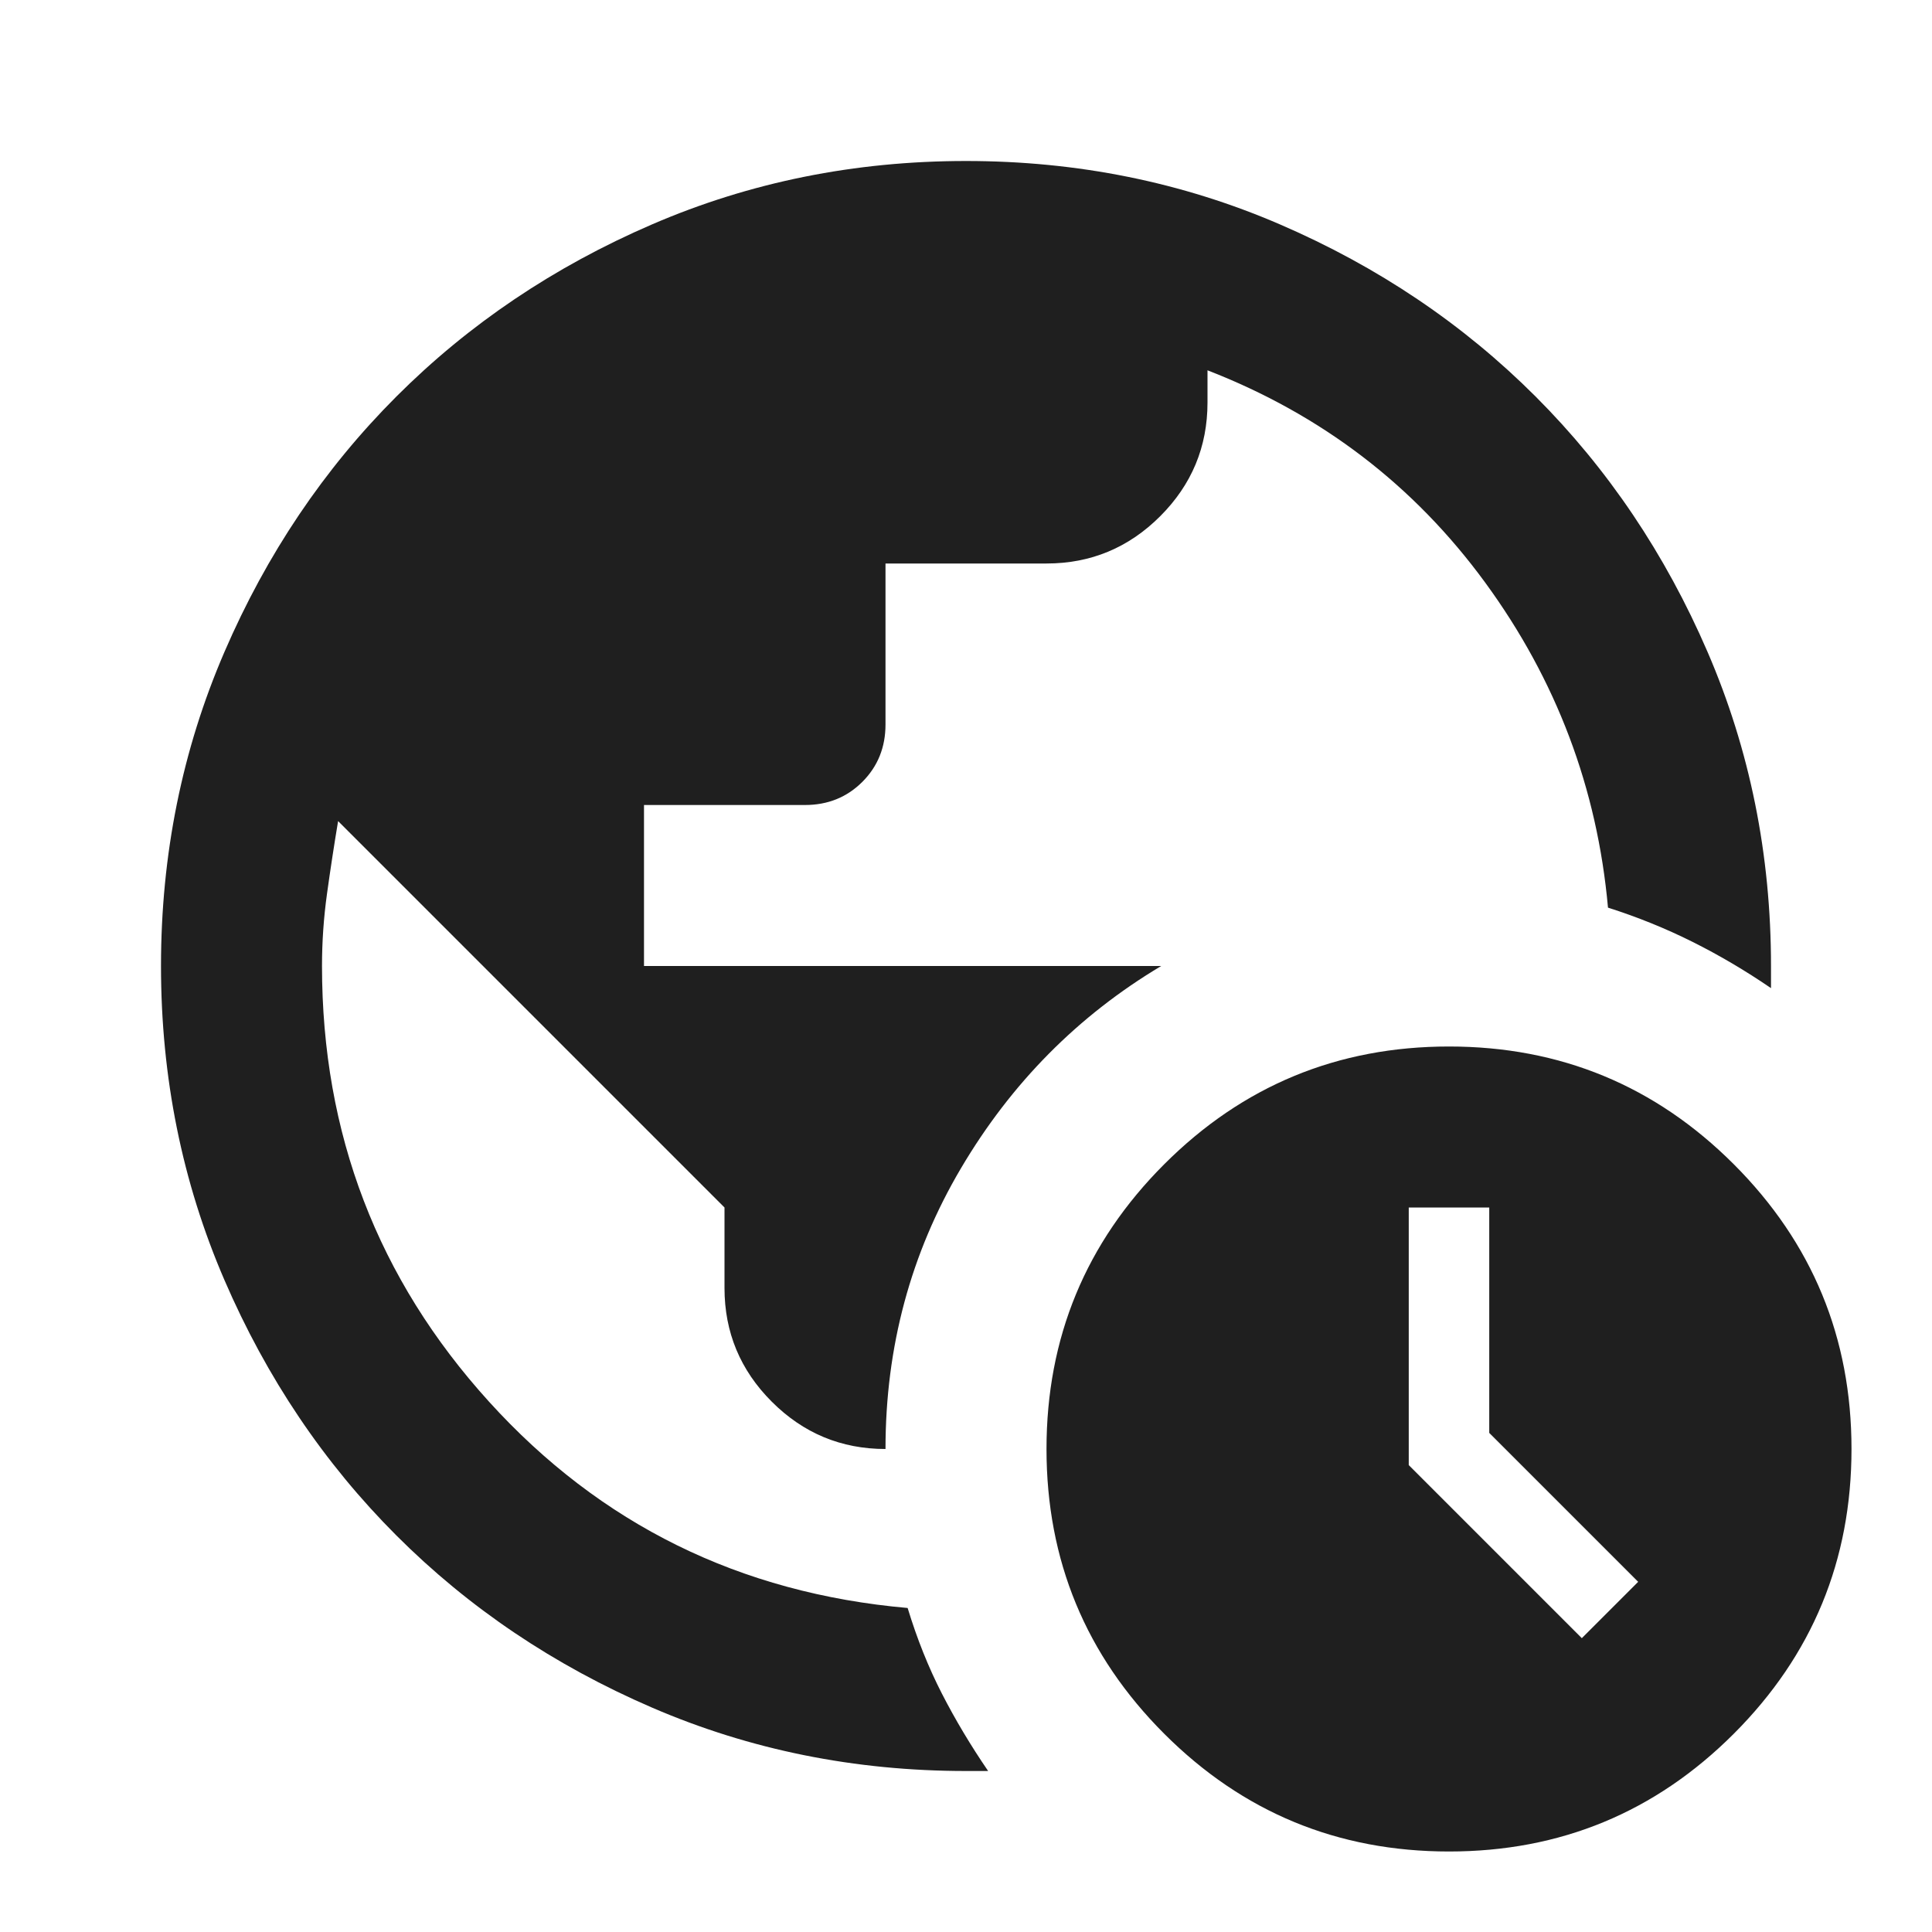
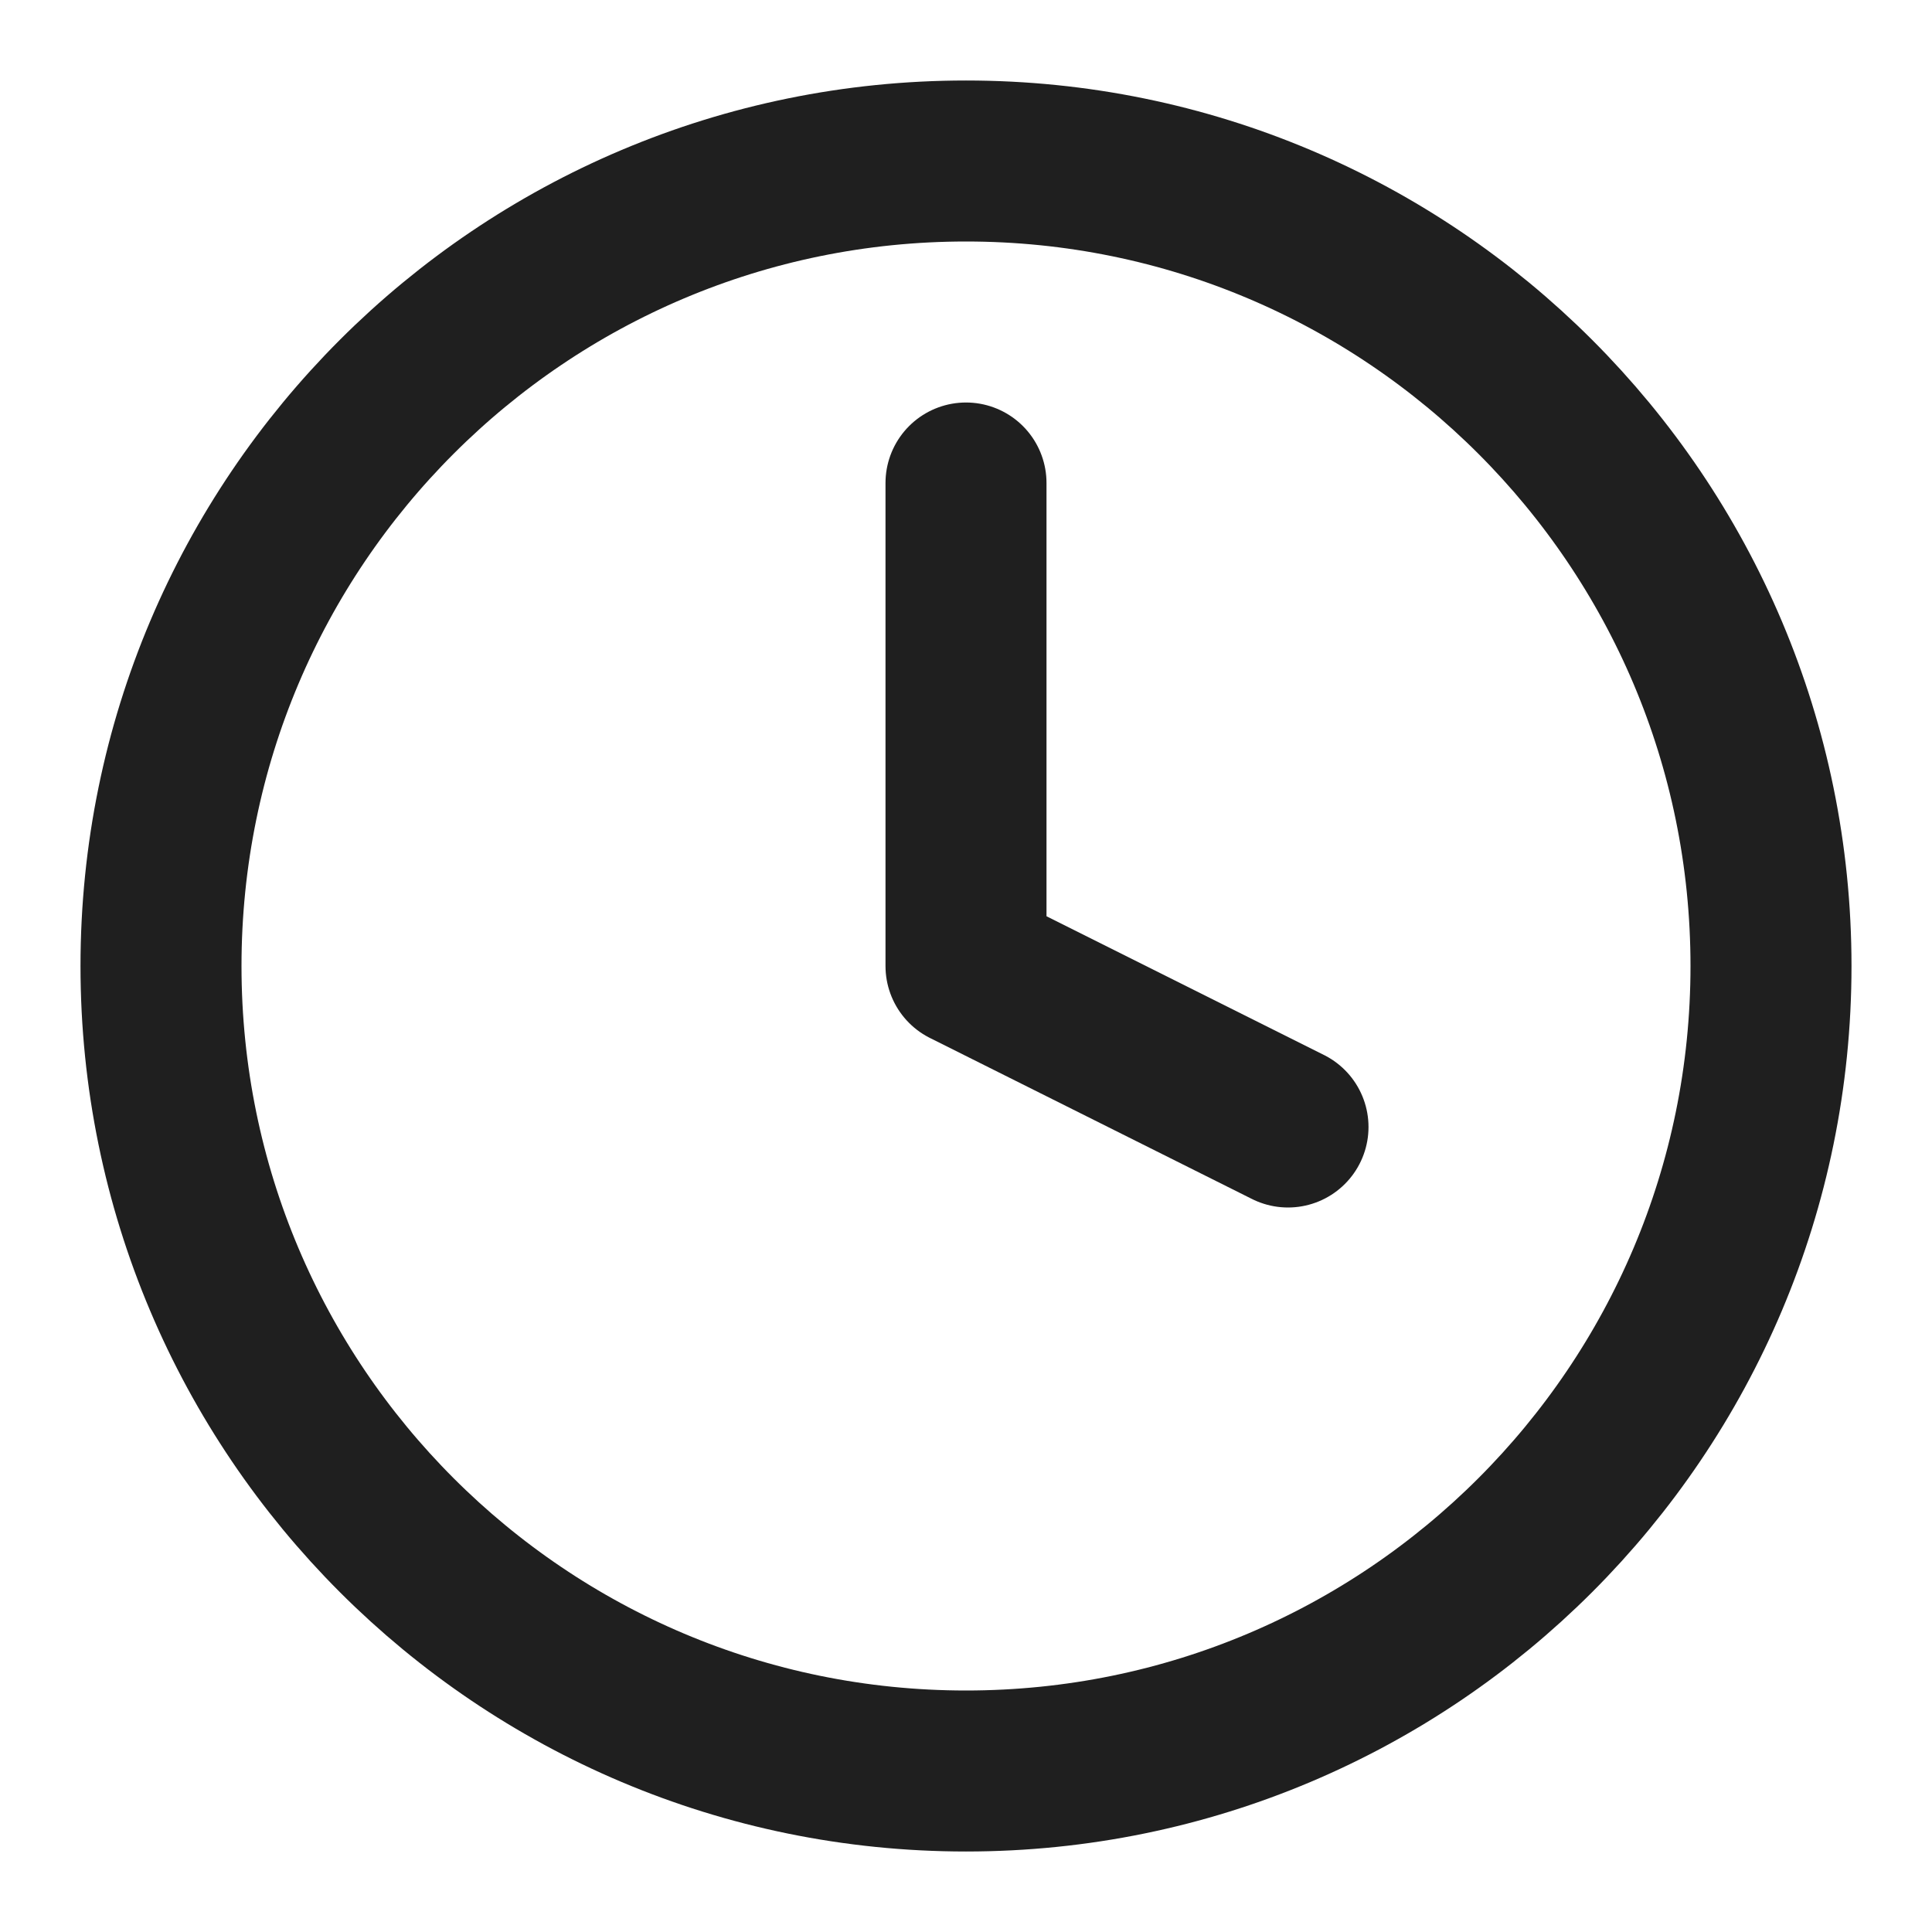
- <svg xmlns="http://www.w3.org/2000/svg" viewBox="0 -960 960 960" width="24" height="24">
-   <path fill="#1f1f1f" d="M636-848.5Q709-817 763-763t85.5 127Q880-563 880-480v11q-19-13-39-23t-42-17q-8-89-61-161.5T600-776v16q0 33-23.5 56.5T520-680h-80v80q0 17-11.5 28.5T400-560h-80v80h257q-62 37-99.5 100.5T440-240q-33 0-56.5-23.5T360-320v-40L168-552q-3 18-5.5 36t-2.5 36q0 125 83 216.5T451-161q7 23 17 42.5T491-80h-11q-83 0-156-31.5T197-197q-54-54-85.5-127T80-480q0-83 31.5-156T197-763q54-54 127-85.5T480-880q83 0 156 31.5Zm-57.5 750Q520-157 520-240t58.5-141.5Q637-440 720-440t141.5 58.5Q920-323 920-240T861.5-98.5Q803-40 720-40T578.5-98.5ZM786-146l28-28-74-74v-112h-40v128l86 86Z" />
+ <svg xmlns="http://www.w3.org/2000/svg" width="24" height="24" viewBox="0 0 24 24" fill="none" stroke="#1f1f1f" stroke-width="2" stroke-linecap="round" stroke-linejoin="round">
+   <circle cx="12" cy="12" r="10" />
+   <path d="M12 6v6l4 2" />
</svg>
